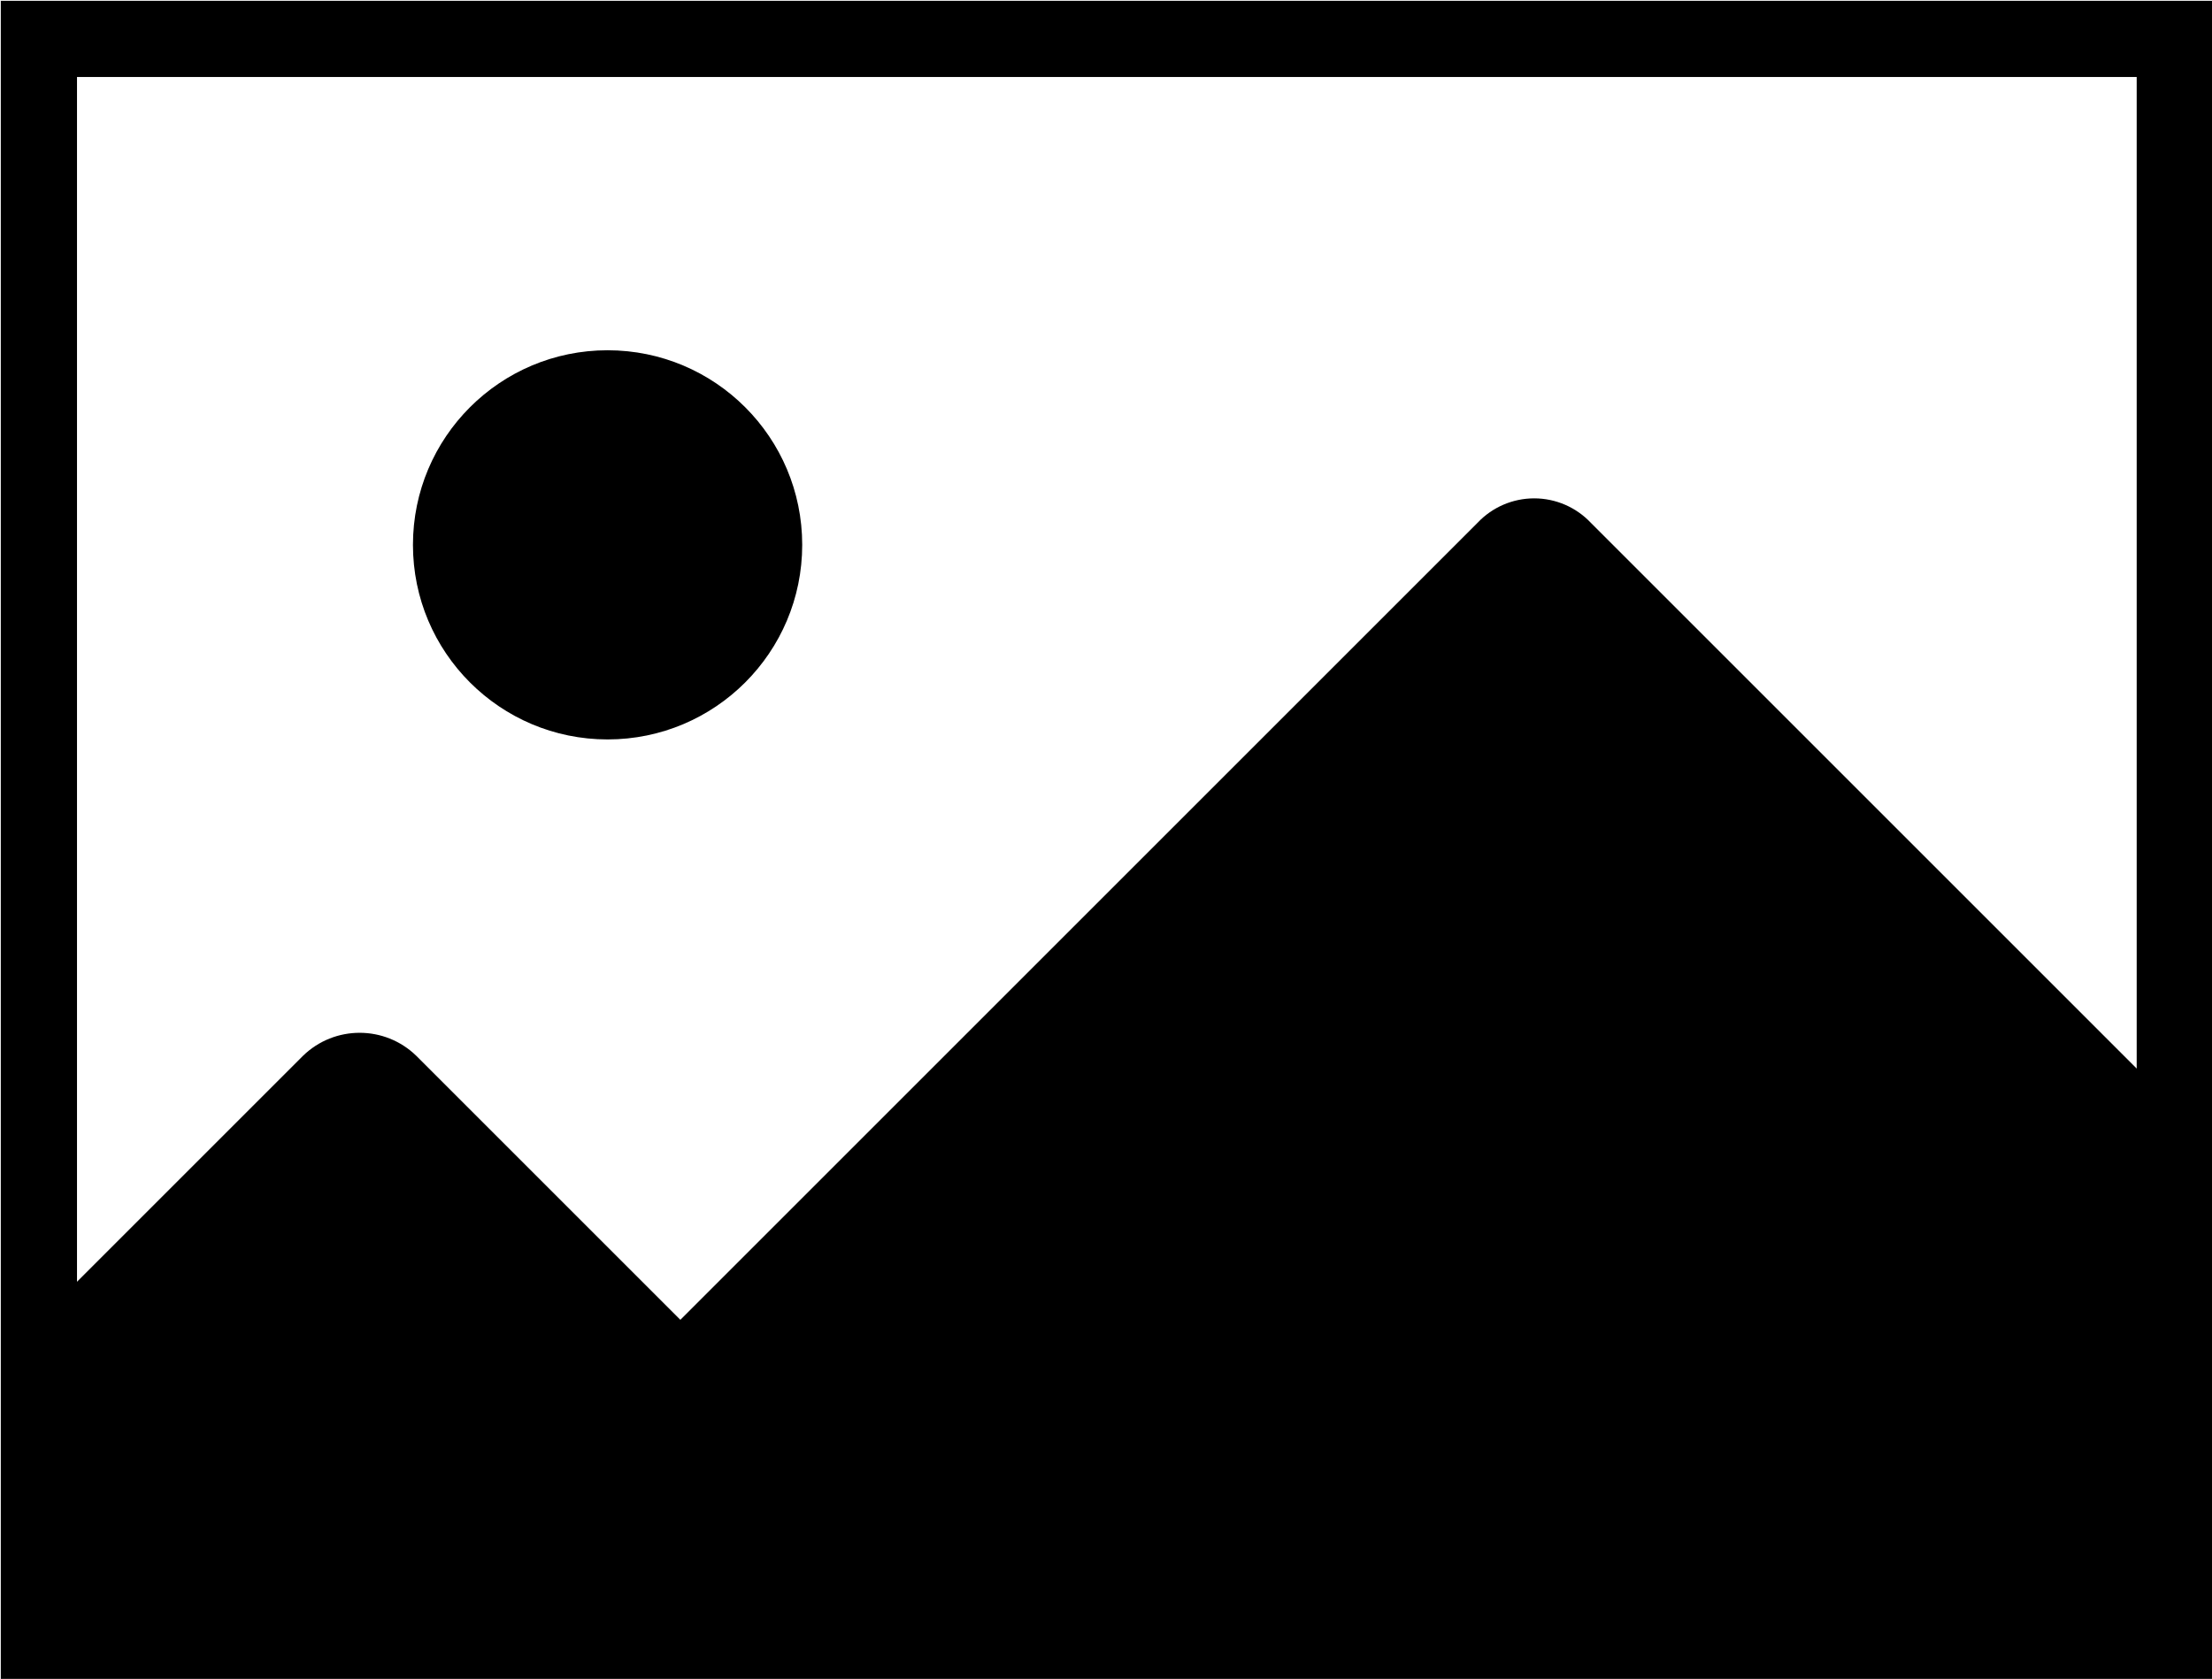
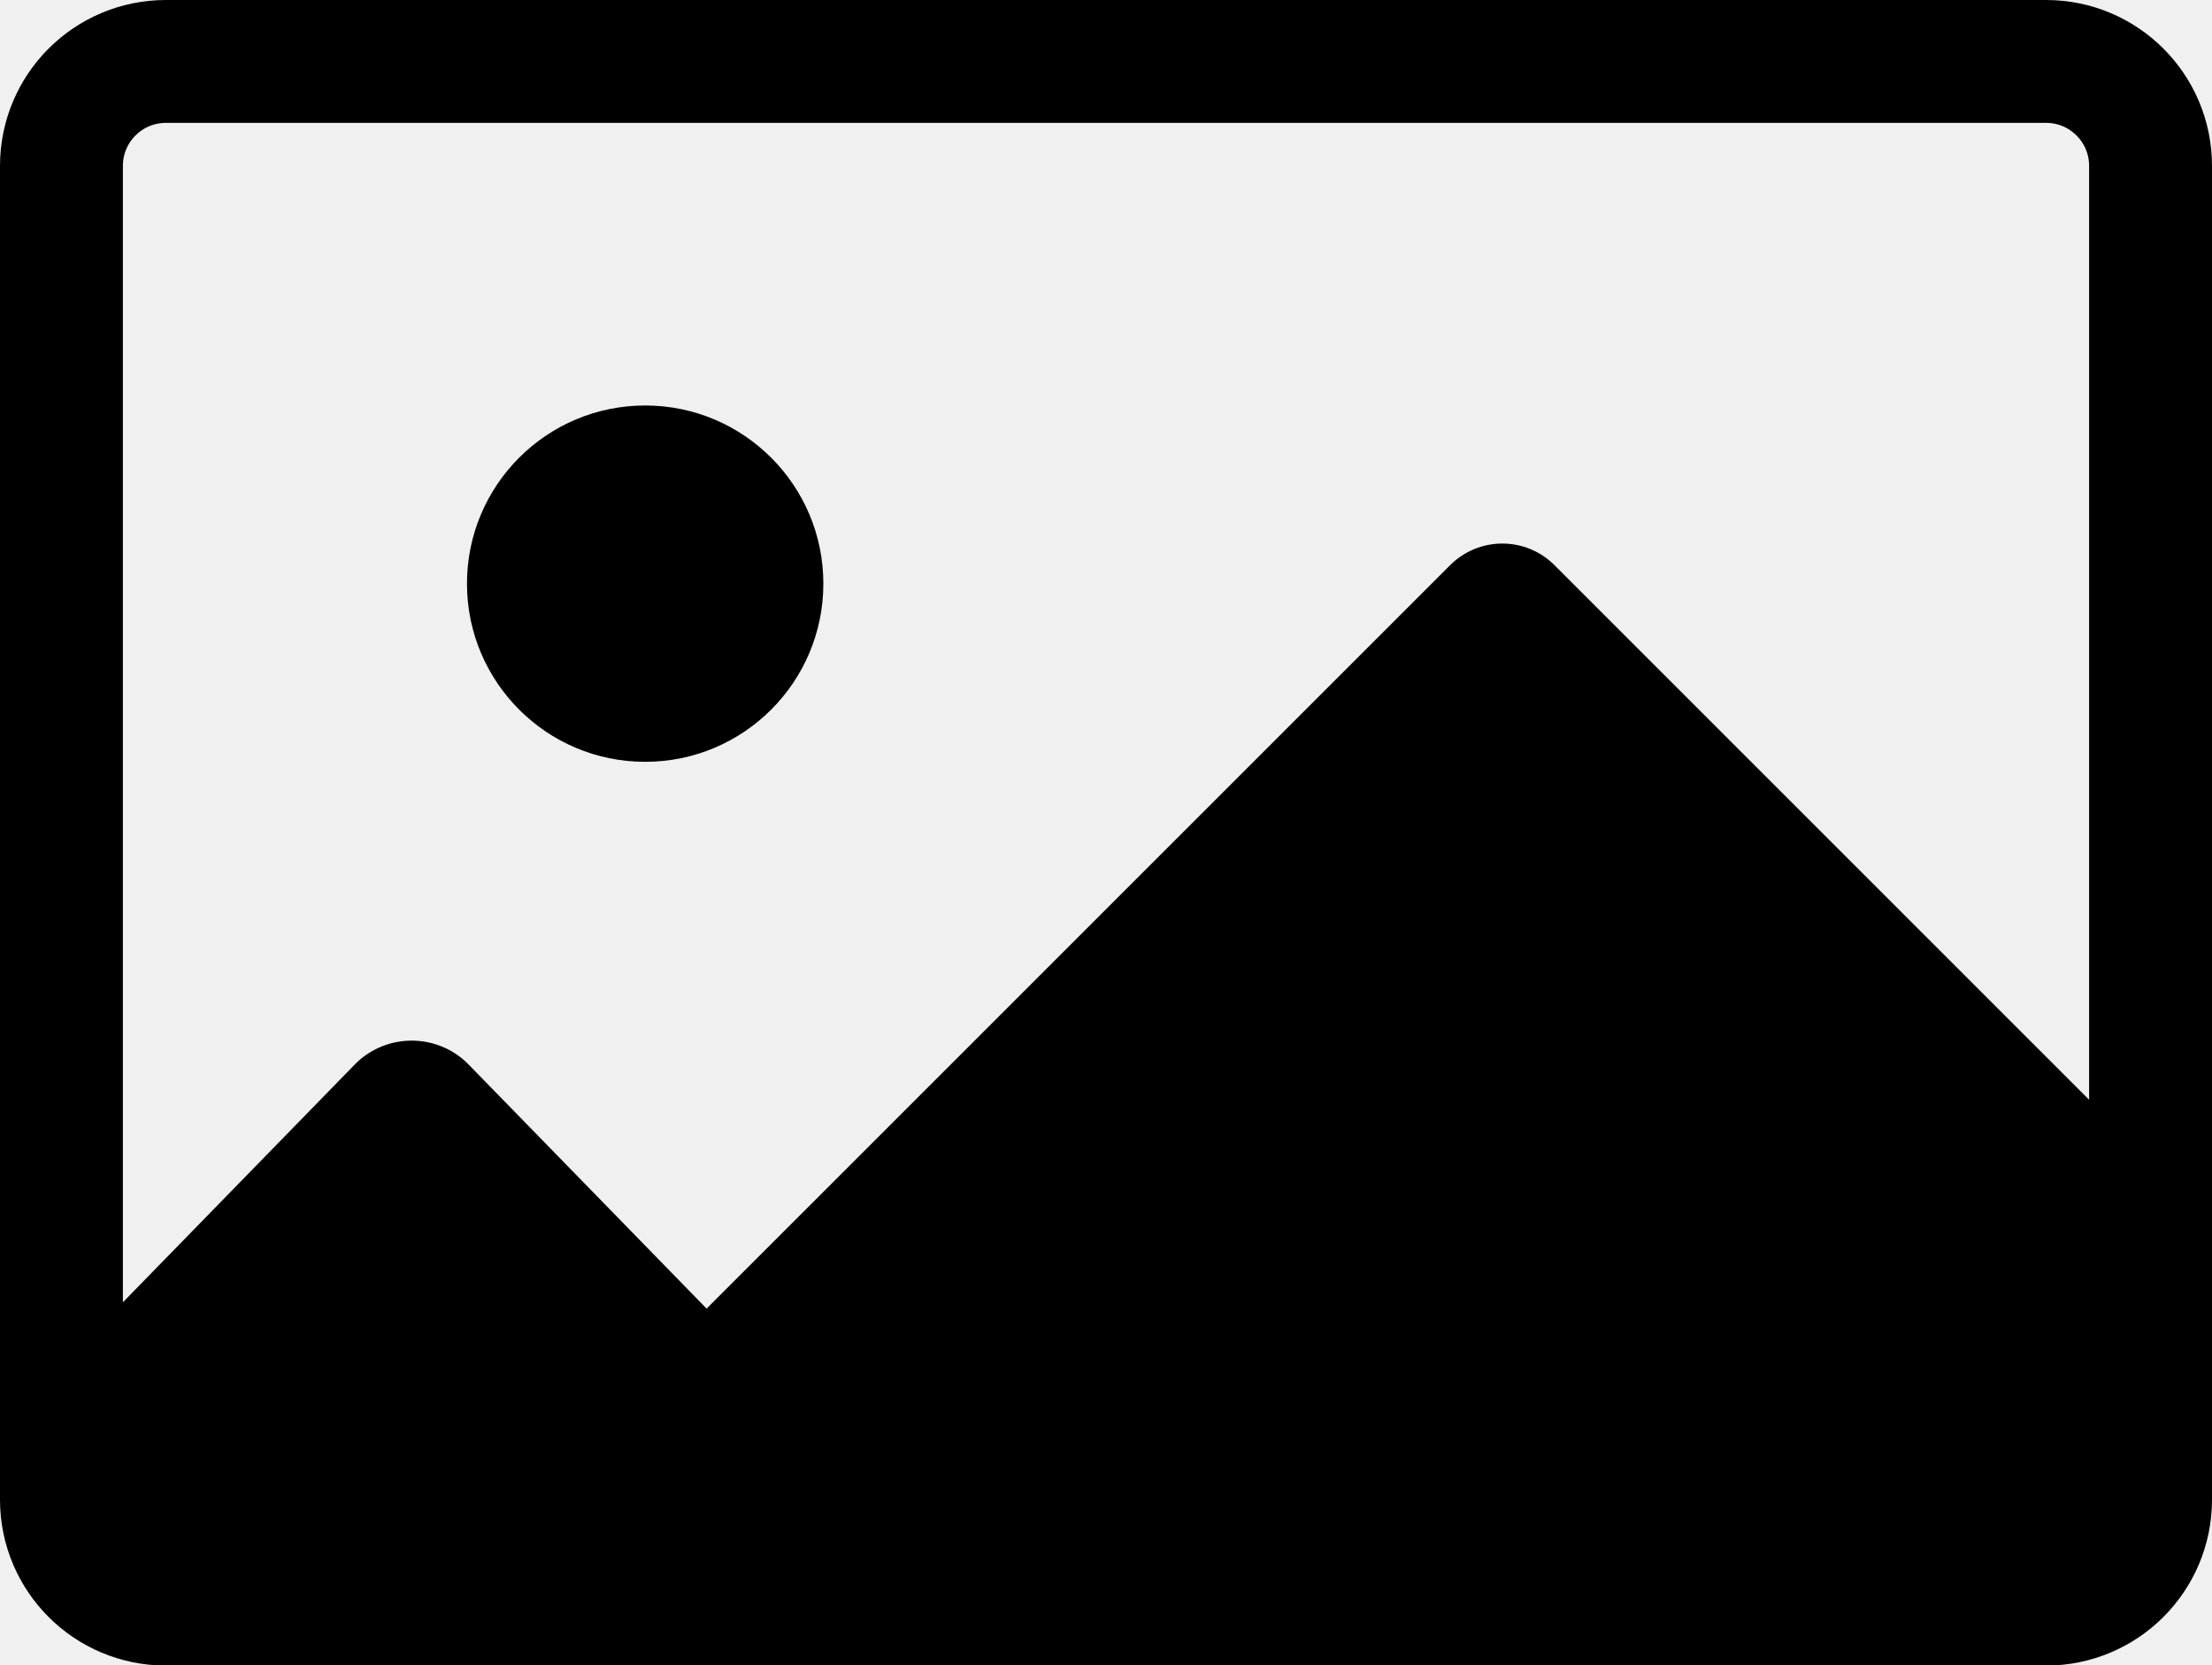
- <svg xmlns="http://www.w3.org/2000/svg" id="레이어_1" data-name="레이어 1" viewBox="0 0 130.7 99.2">
+ <svg xmlns="http://www.w3.org/2000/svg" id="레이어_1" data-name="레이어 1" viewBox="0 0 36 27.1">
  <defs>
-     <style>.cls-1{fill:#fff;stroke:#000;stroke-miterlimit:10;stroke-width:4.5px;}</style>
+     <style>.cls-1{fill:none;stroke:#000;stroke-linecap:round;stroke-miterlimit:10;stroke-width:2px;}</style>
  </defs>
-   <rect class="cls-1" x="2.3" y="2.3" width="126.2" height="94.67" />
-   <circle cx="35.9" cy="32.2" r="11.5" />
-   <path d="M6.9,97.3H133.1V65.8L98.6,31.3a4.6,4.6,0,0,0-6.7,0L44.8,78.4,29.2,62.8a4.8,4.8,0,0,0-6.7,0L6.9,78.4Z" transform="translate(-4.6 -0.4)" />
+   <circle cx="10.5" cy="9.5" r="2.9" />
+   <path d="M7.9,36.1H40.1V28l-8.8-8.8a1.2,1.2,0,0,0-1.7,0L17.5,31.3l-3.9-4a1.3,1.3,0,0,0-1.8,0l-3.9,4Z" transform="translate(-6 -10)" />
+   <rect class="cls-1" x="1" y="1" width="34" height="25.11" rx="1.7" />
</svg>
